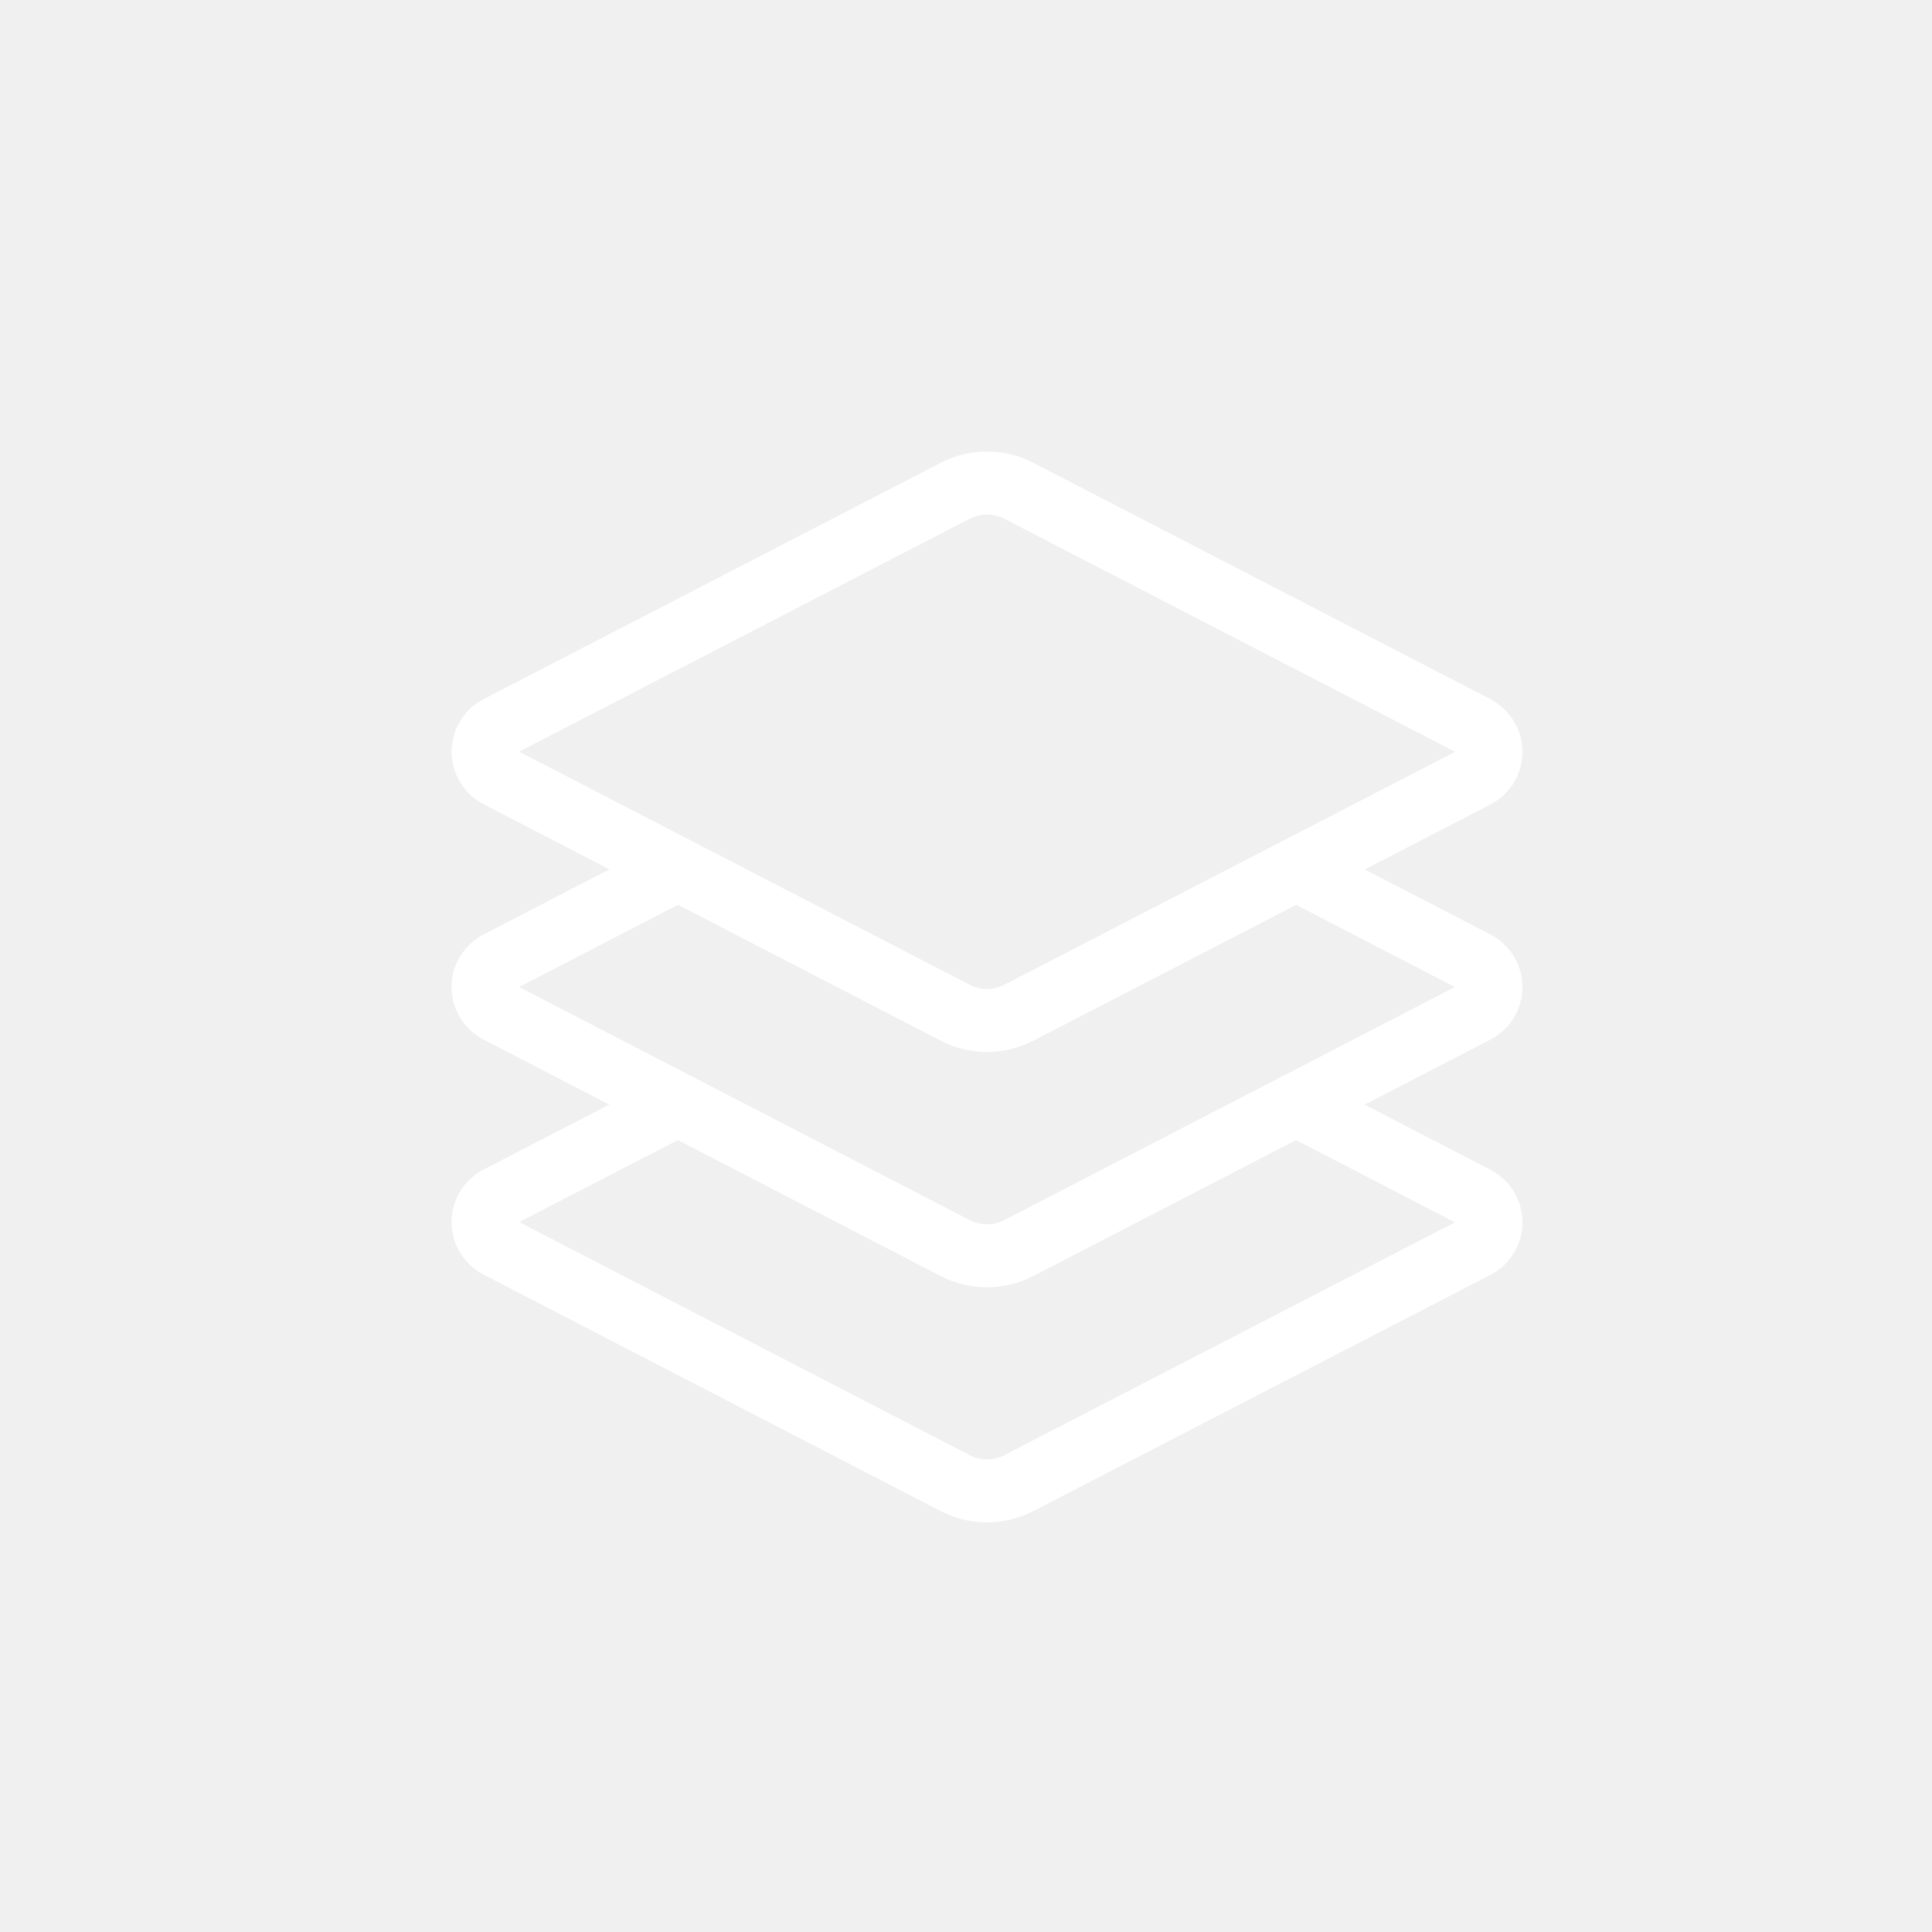
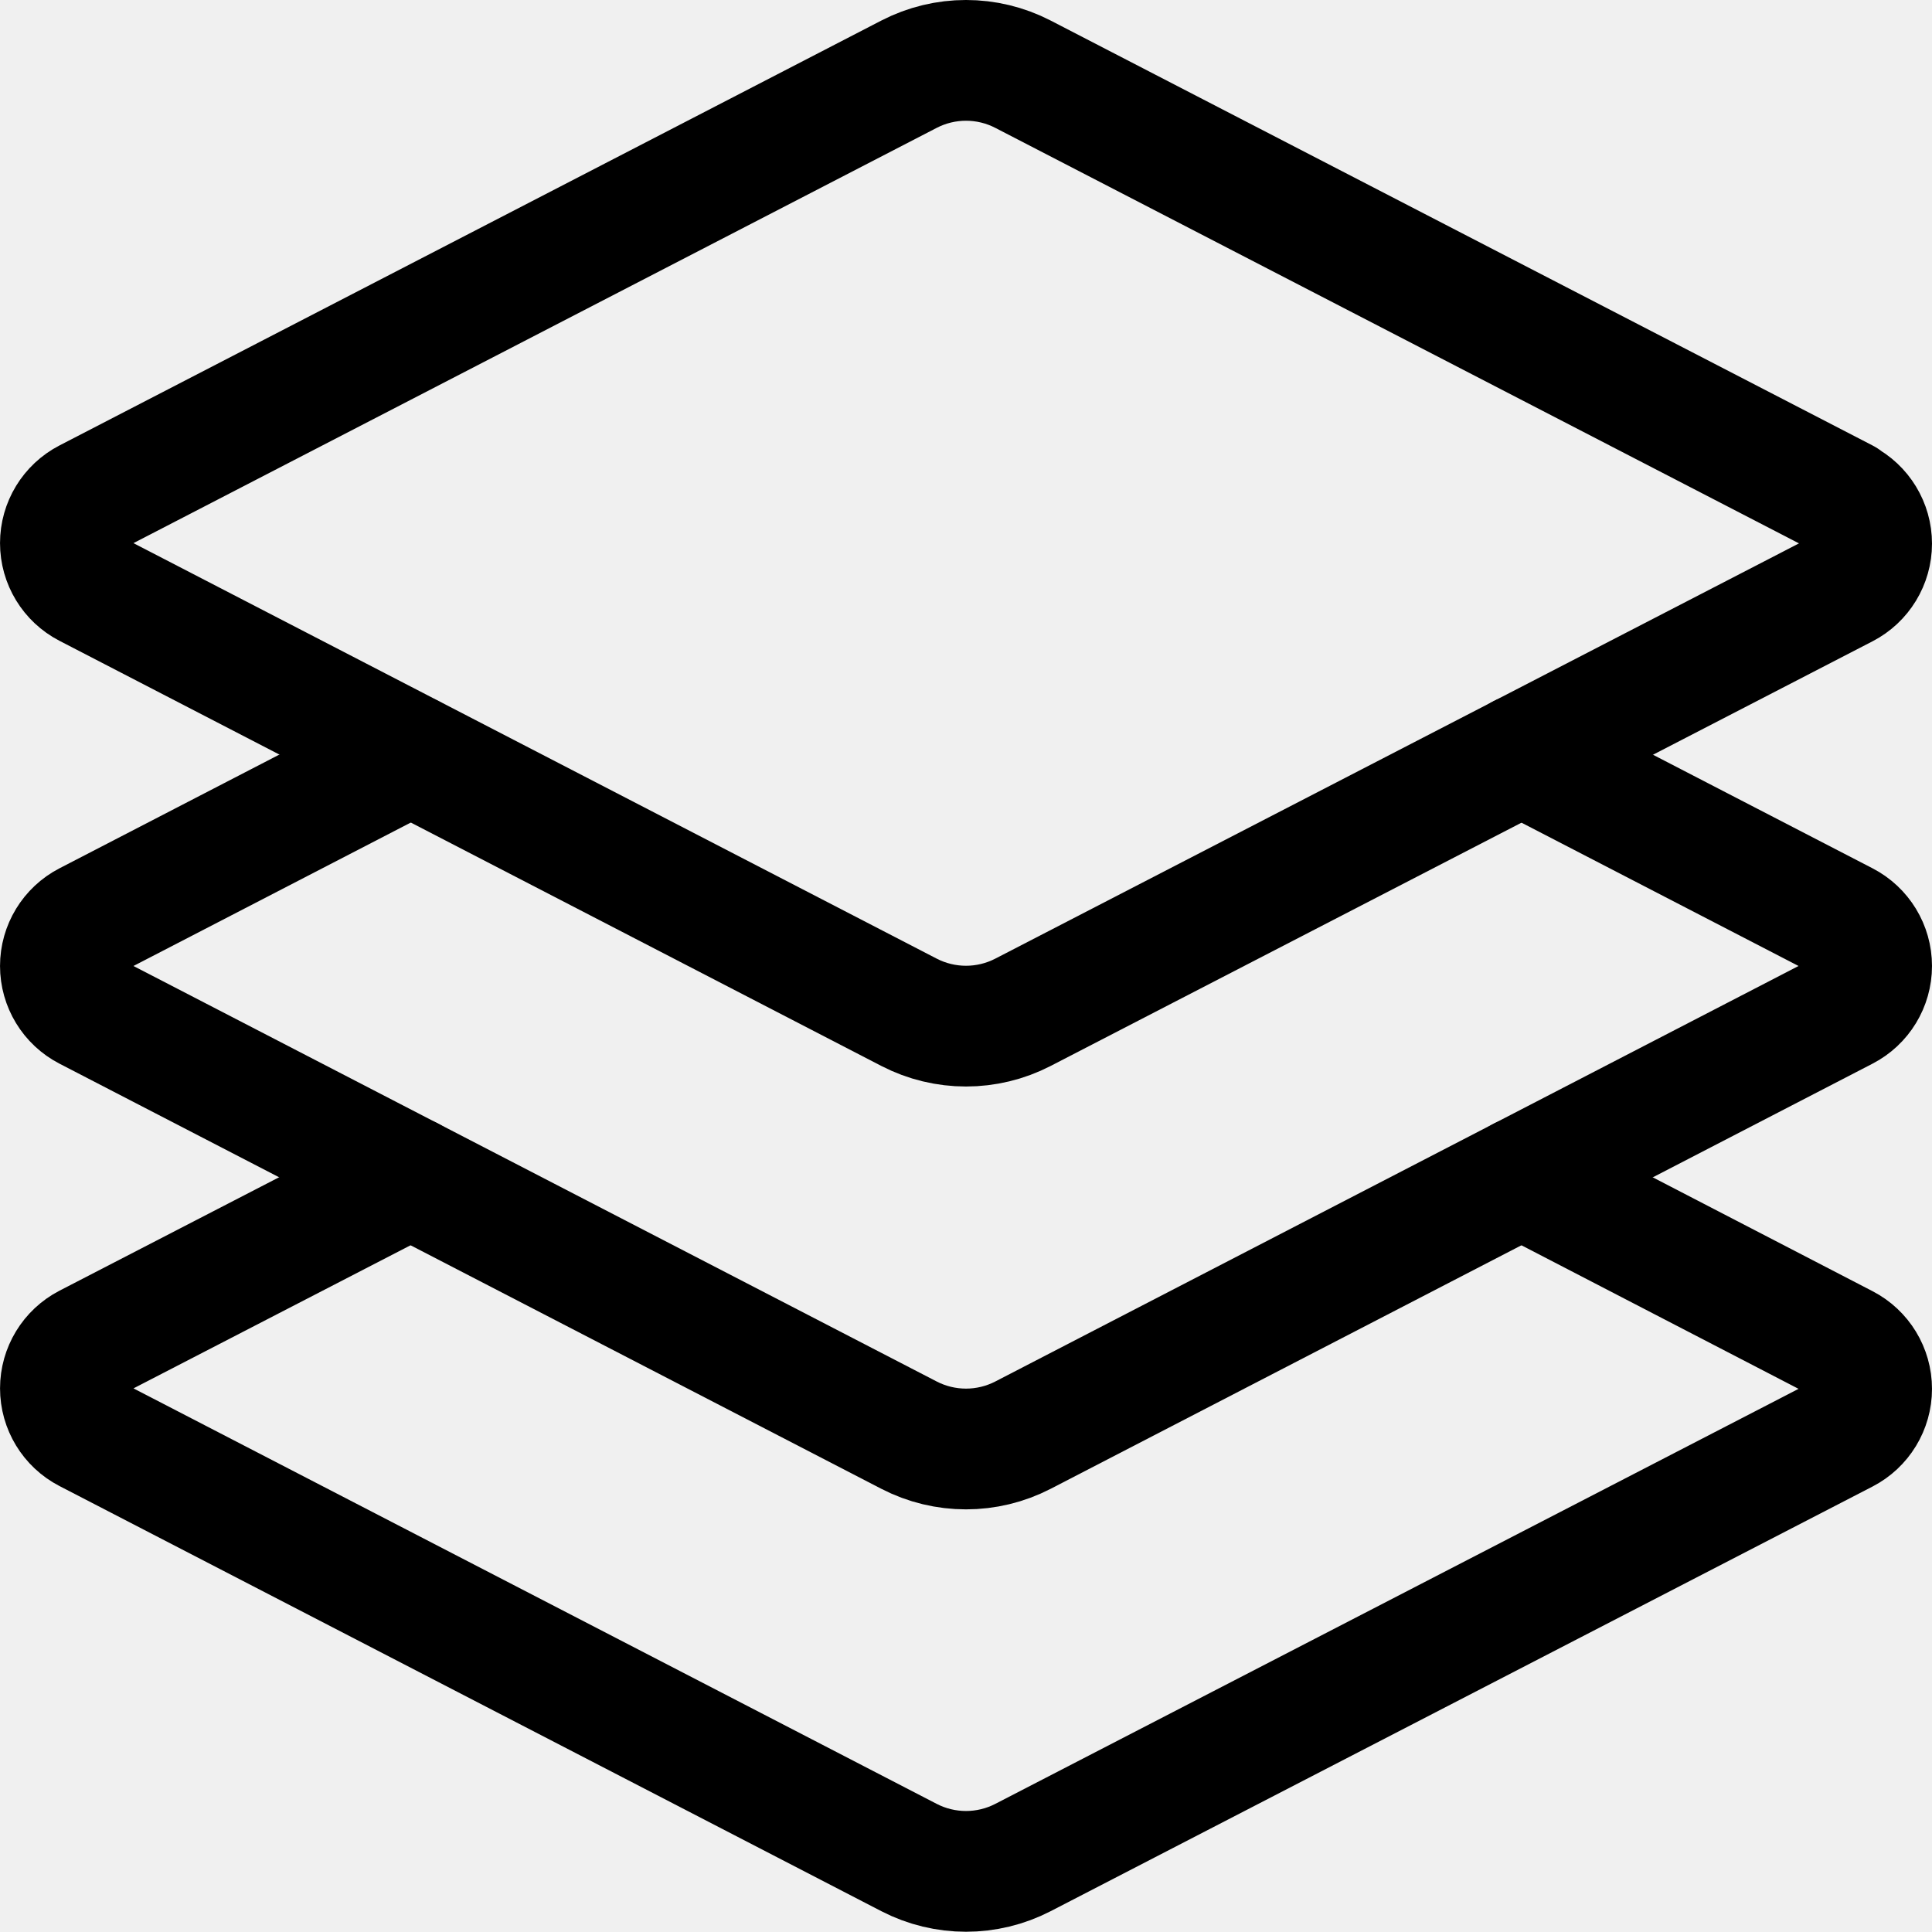
- <svg xmlns="http://www.w3.org/2000/svg" width="46" height="46" fill="none">
-   <path d="M35.145 17.314l-10.89-5.63a1.646 1.646 0 00-1.51 0l-10.89 5.63a.658.658 0 000 1.166l10.89 5.634a1.647 1.647 0 001.51 0l10.89-5.627a.658.658 0 000-1.167v-.006z" stroke="#fff" stroke-width="1.5" stroke-linecap="round" stroke-linejoin="round" />
-   <path d="M16.14 20.7l-4.285 2.217a.658.658 0 000 1.167l10.89 5.633a1.647 1.647 0 001.51 0l10.89-5.633a.658.658 0 000-1.167L30.86 20.7" stroke="#fff" stroke-width="1.5" stroke-linecap="round" stroke-linejoin="round" />
-   <path d="M16.14 26.3l-4.285 2.214a.657.657 0 000 1.166l10.89 5.634a1.646 1.646 0 001.51 0l10.89-5.627a.658.658 0 000-1.167L30.86 26.3" stroke="#fff" stroke-width="1.5" stroke-linecap="round" stroke-linejoin="round" />
+ <svg xmlns="http://www.w3.org/2000/svg" viewBox="0 0 140 140">
+   <g fill="none" stroke="#000" stroke-linecap="round" stroke-linejoin="round" stroke-width="1.5">
+     <path d="M133.683 36.167L74.13 5.378a9 9 0 00-8.26 0L6.317 36.167a3.593 3.593 0 000 6.381L65.87 73.354a9 9 0 008.26 0l59.553-30.77a3.593 3.593 0 000-6.382z" stroke-width="8.75" />
+     <path d="M29.75 54.688L6.318 66.808a3.593 3.593 0 000 6.382l59.552 30.806a9 9 0 008.26 0l59.553-30.806a3.593 3.593 0 000-6.382L110.25 54.687" stroke-width="8.75" />
+     <path d="M29.75 85.313L6.318 97.416a3.593 3.593 0 000 6.381l59.552 30.806a9 9 0 008.26 0l59.553-30.77a3.593 3.593 0 000-6.382l-23.433-12.14" stroke-width="8.75" />
+   </g>
</svg>
